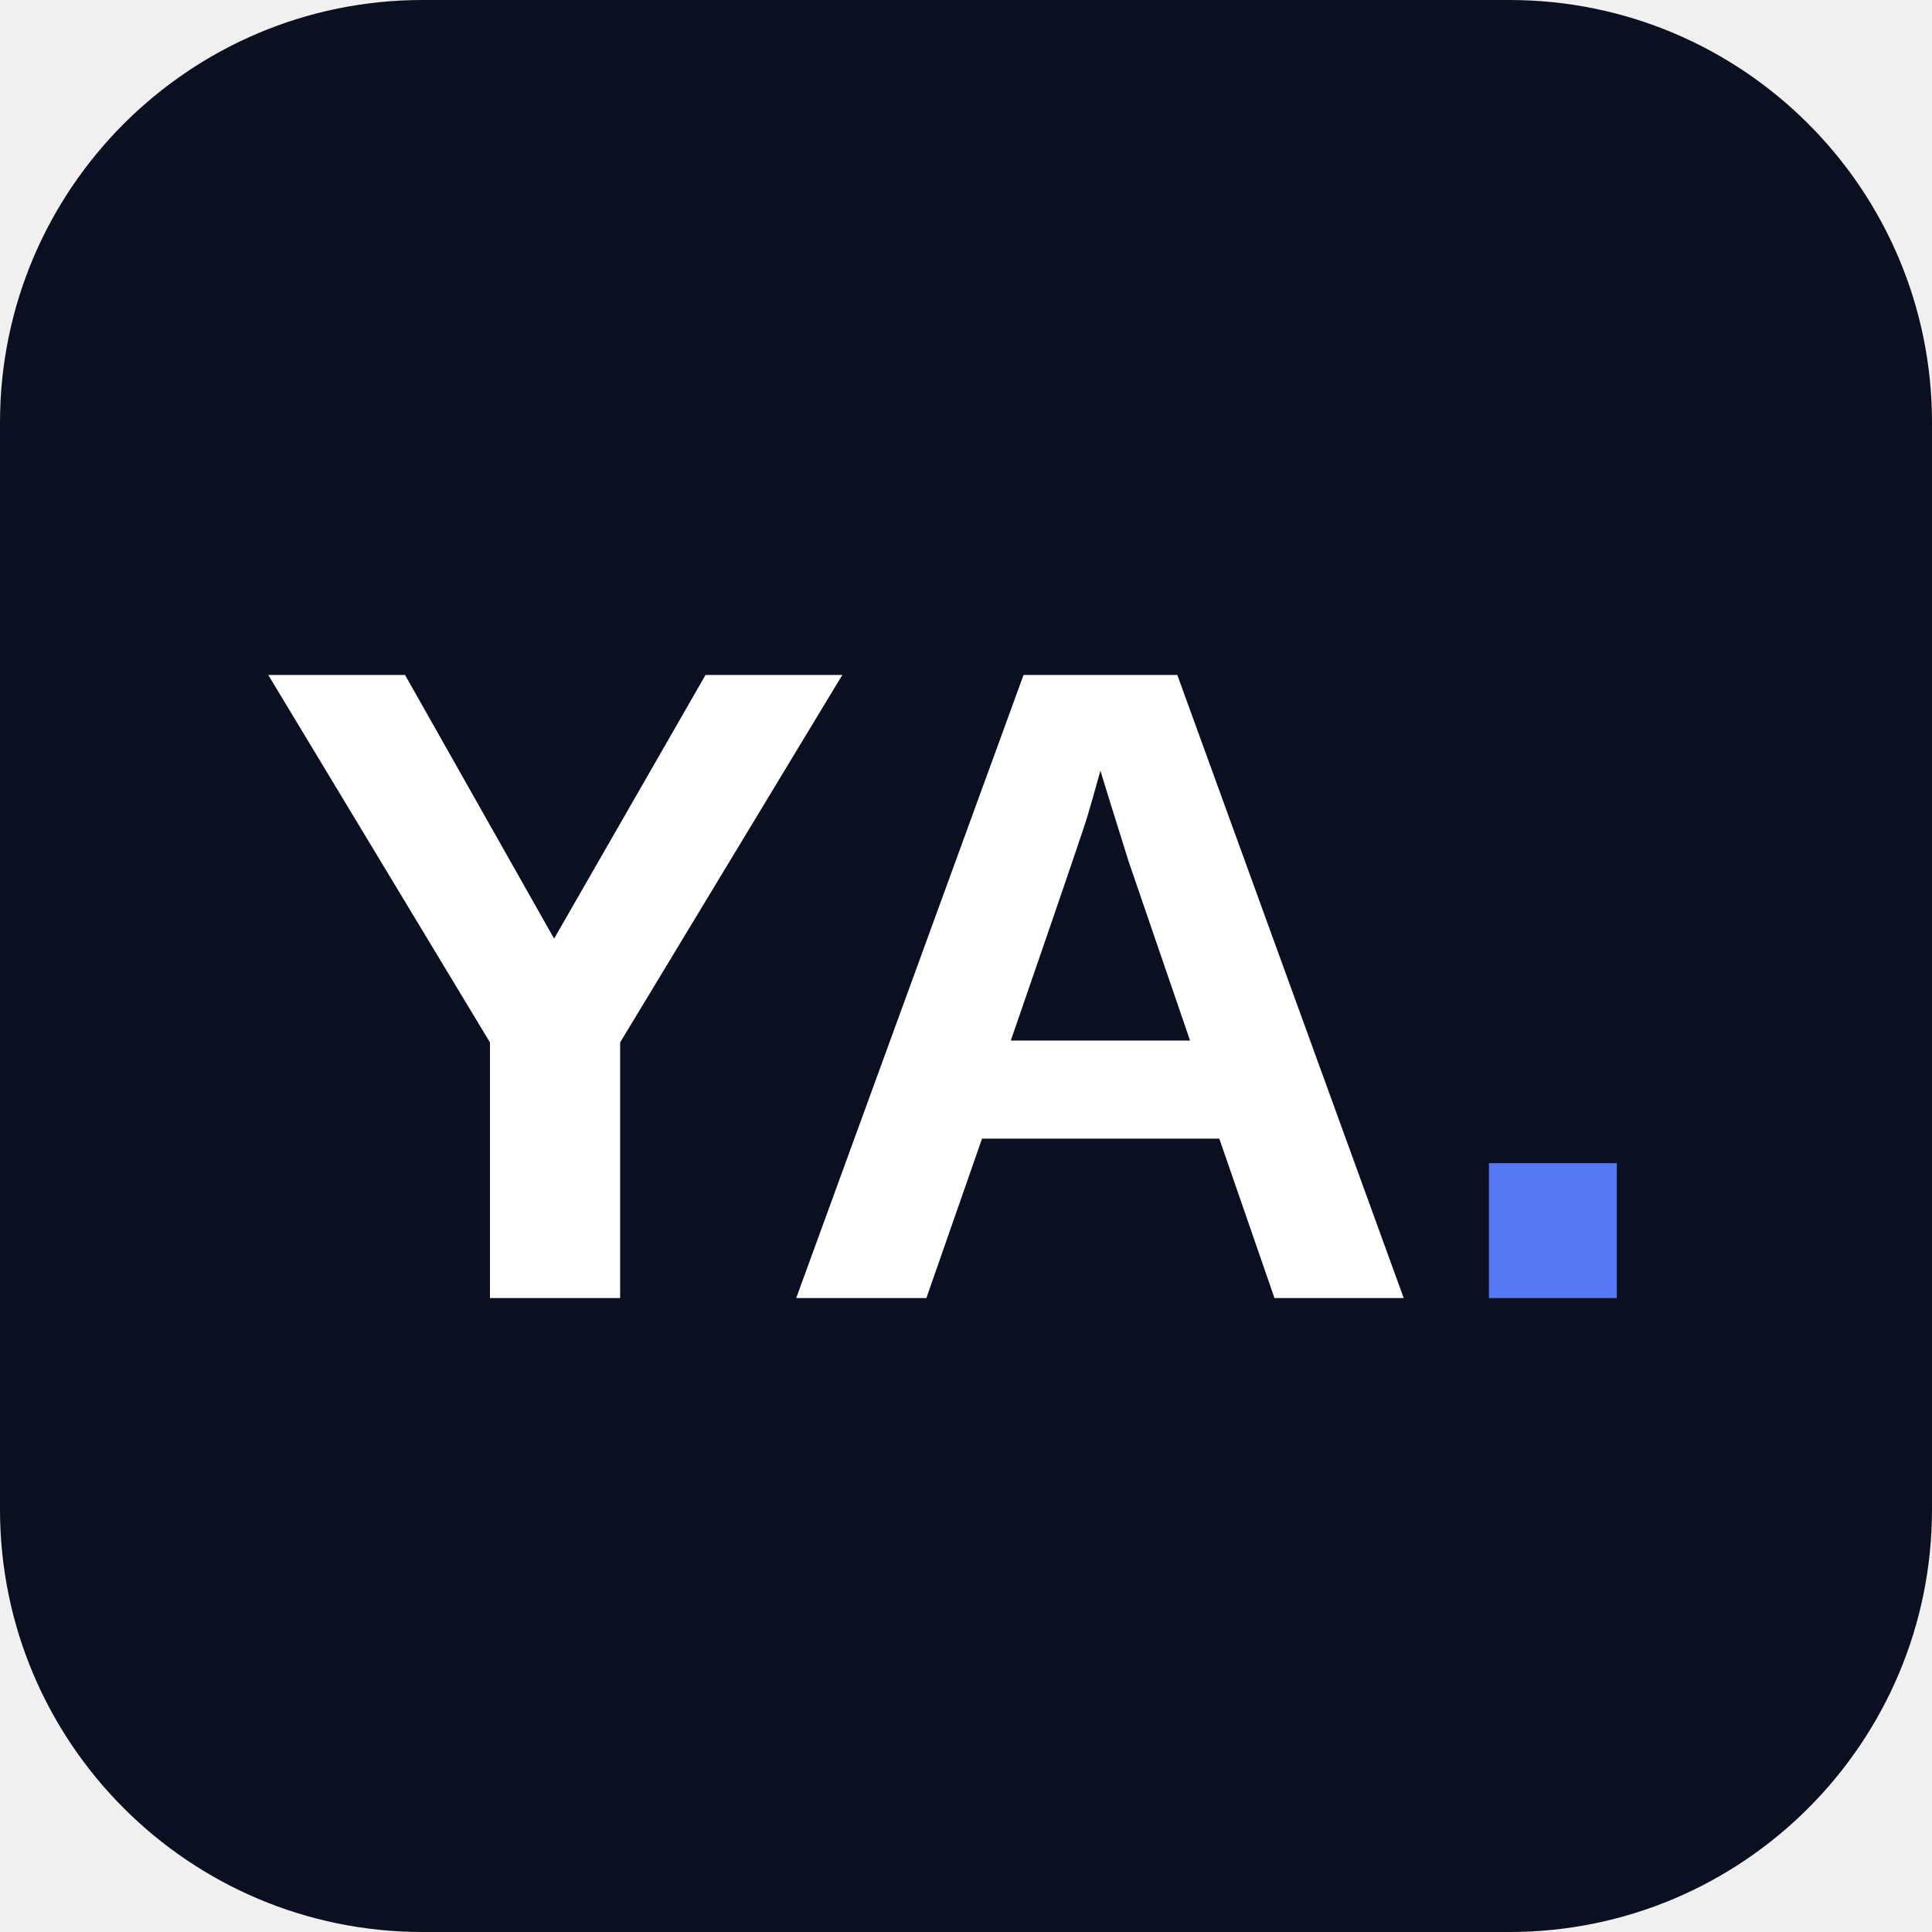
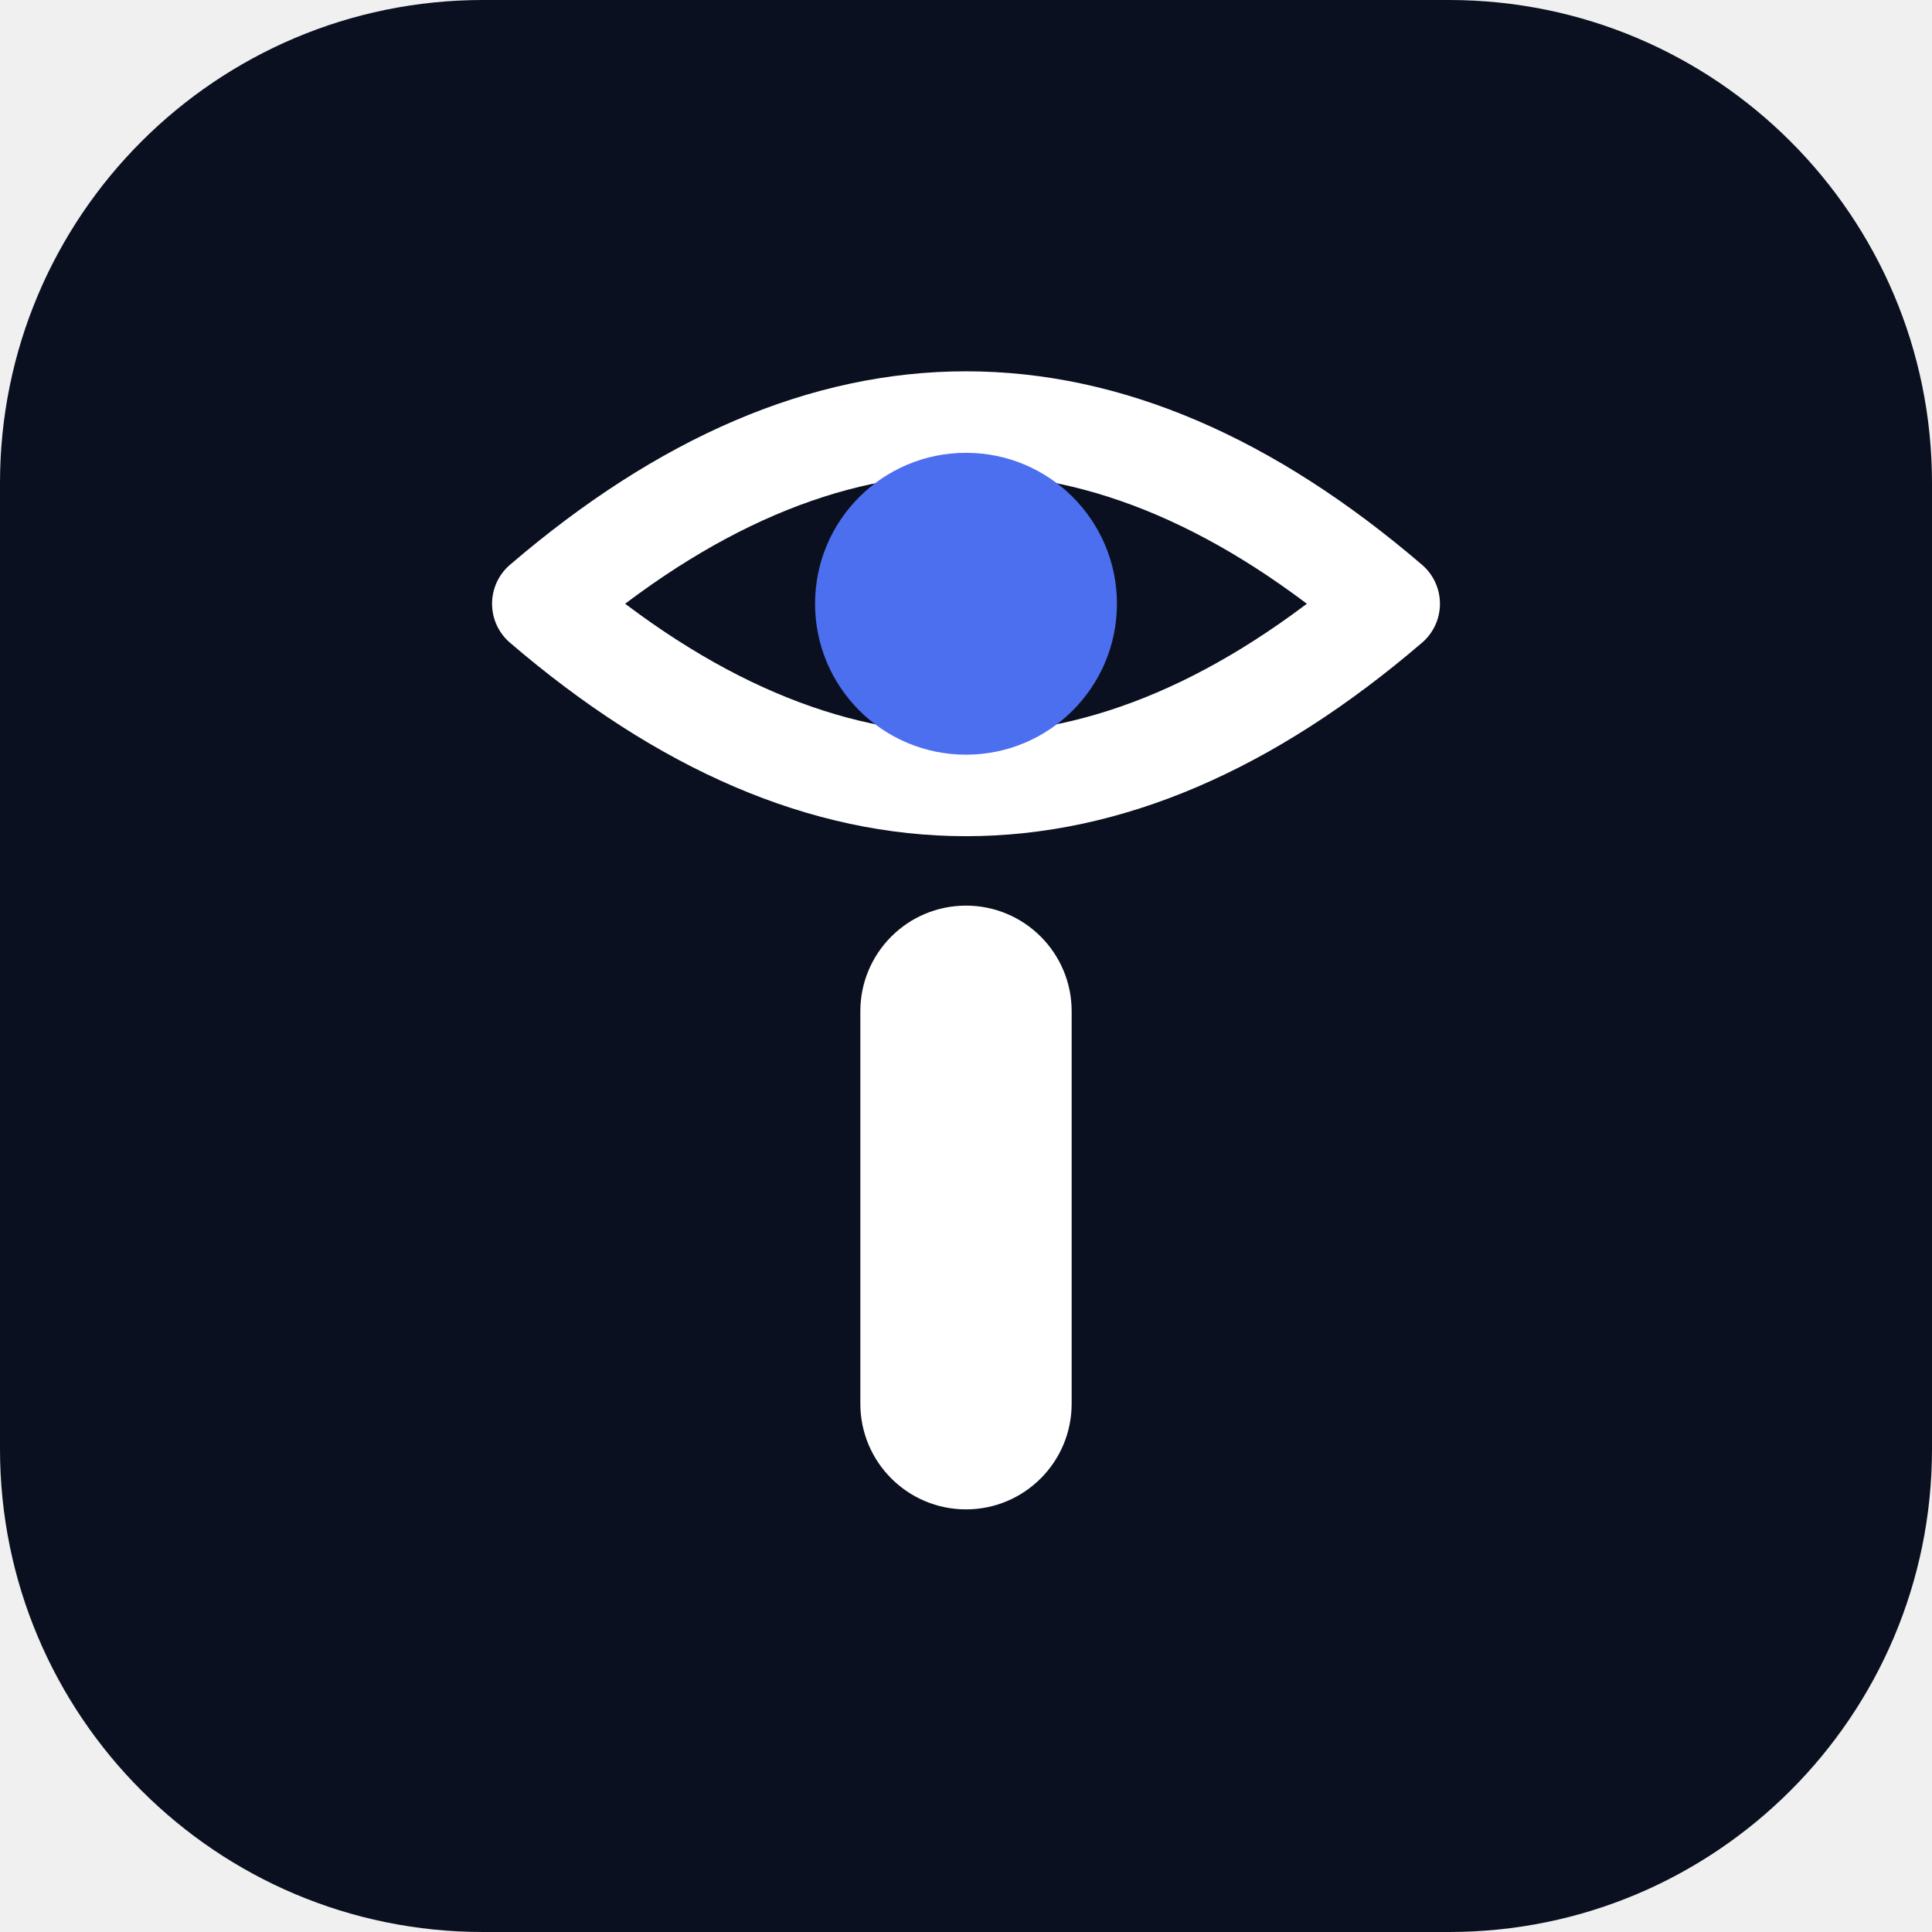
<svg xmlns="http://www.w3.org/2000/svg" viewBox="0 0 64 64">
-   <rect width="64" height="64" rx="14" fill="#0B1020" />
-   <text x="32" y="43" font-family="Arial" font-weight="700" font-size="30" text-anchor="middle" fill="#fff">YA<tspan fill="#5578F4">.</tspan>
-   </text>
+   <rect width="64" height="64" rx="16" fill="#0B1020" />
+   <path d="M18 20 Q32 8 46 20 Q32 32 18 20 Z" fill="none" stroke="#fff" stroke-width="3.4" stroke-linejoin="round" />
+   <circle cx="32" cy="20" r="5" fill="#4C6FF0" />
+   <rect x="28.5" y="30" width="7" height="20" rx="3.5" fill="#fff" />
</svg>
